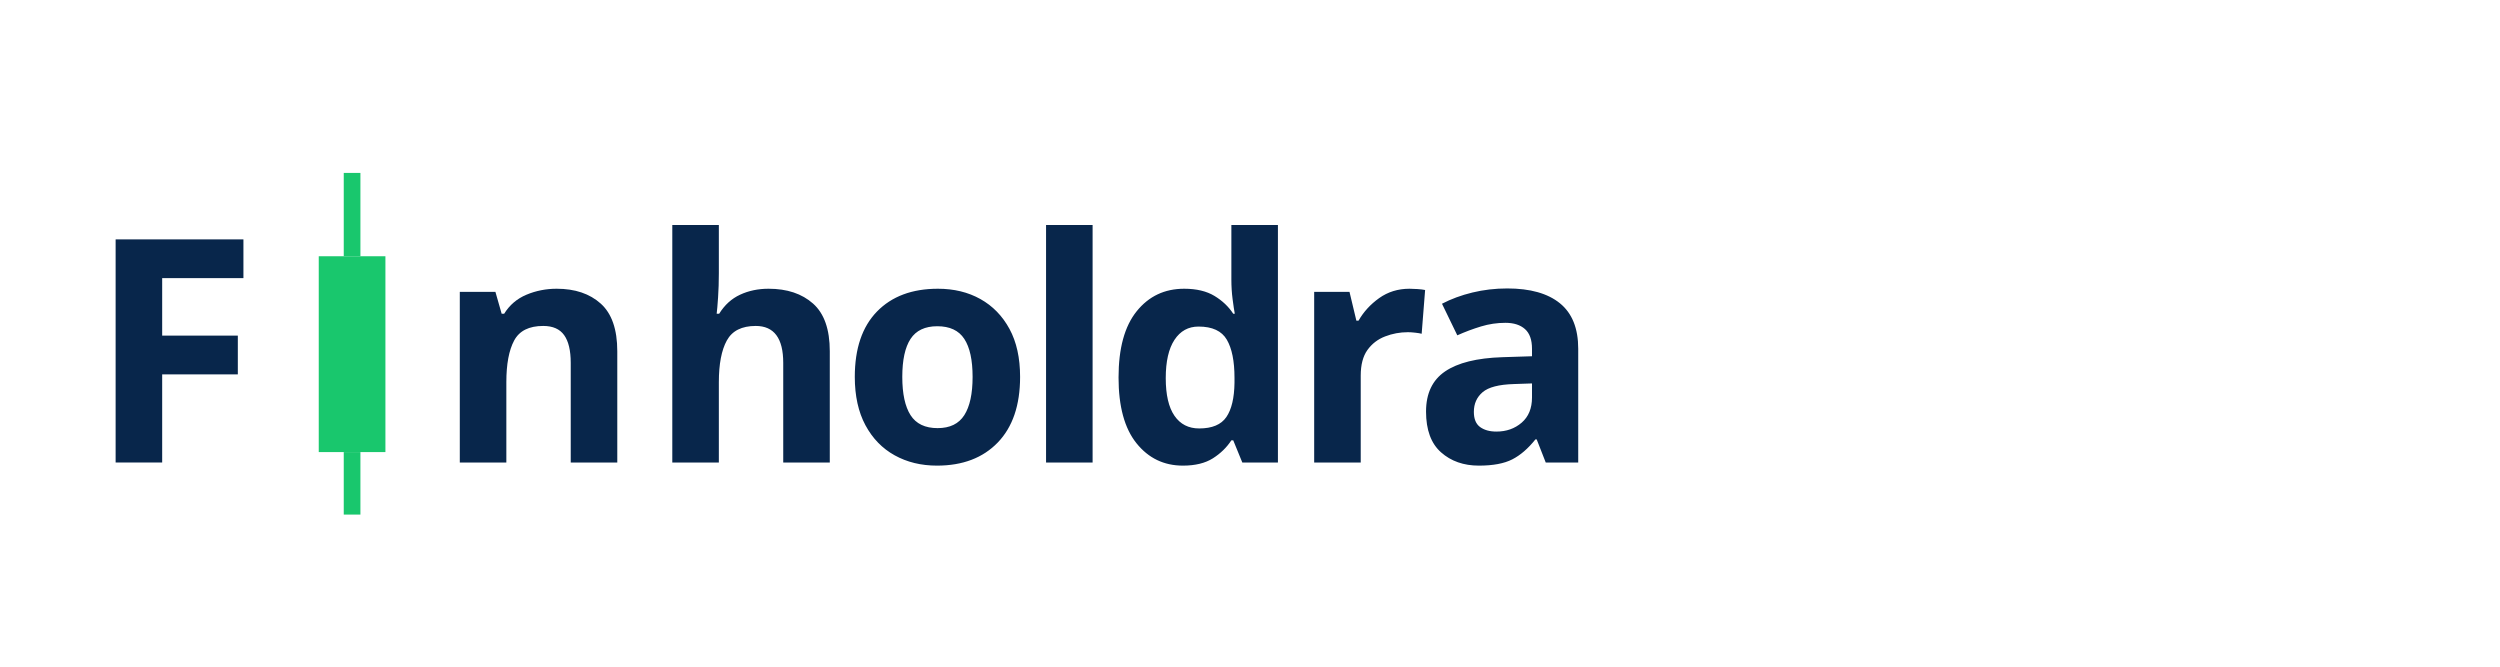
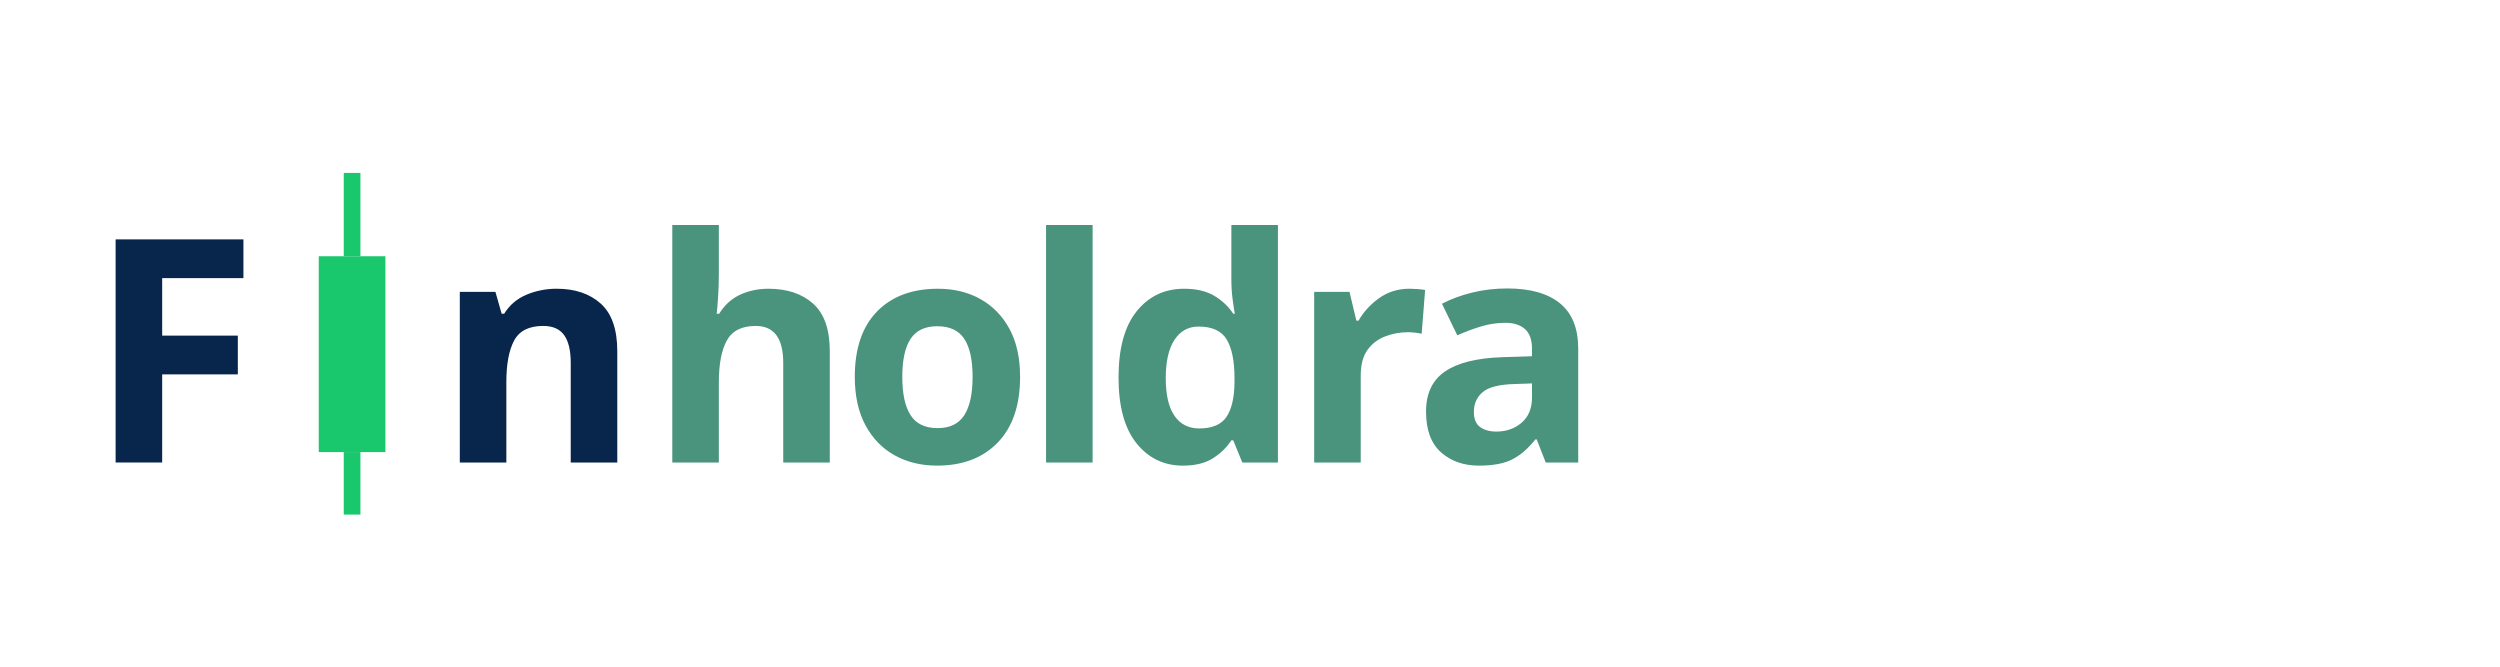
<svg xmlns="http://www.w3.org/2000/svg" width="1200" height="320" viewBox="0 0 1200 320" role="img" aria-label="Finholdra">
  <g fill="#08264B" font-family="Montserrat, sans-serif" font-weight="800" font-size="150" letter-spacing="-6">
    <text x="42" y="222">F</text>
    <text x="209" y="222">n</text>
-     <text x="311" y="222">holdra</text>
+     <text x="311" y="222" fill="#4A937D">holdra</text>
  </g>
  <g fill="#19C76D">
    <rect x="165" y="83" width="8" height="40" />
    <rect x="153" y="123" width="32" height="94" />
    <rect x="165" y="217" width="8" height="30" />
  </g>
</svg>
